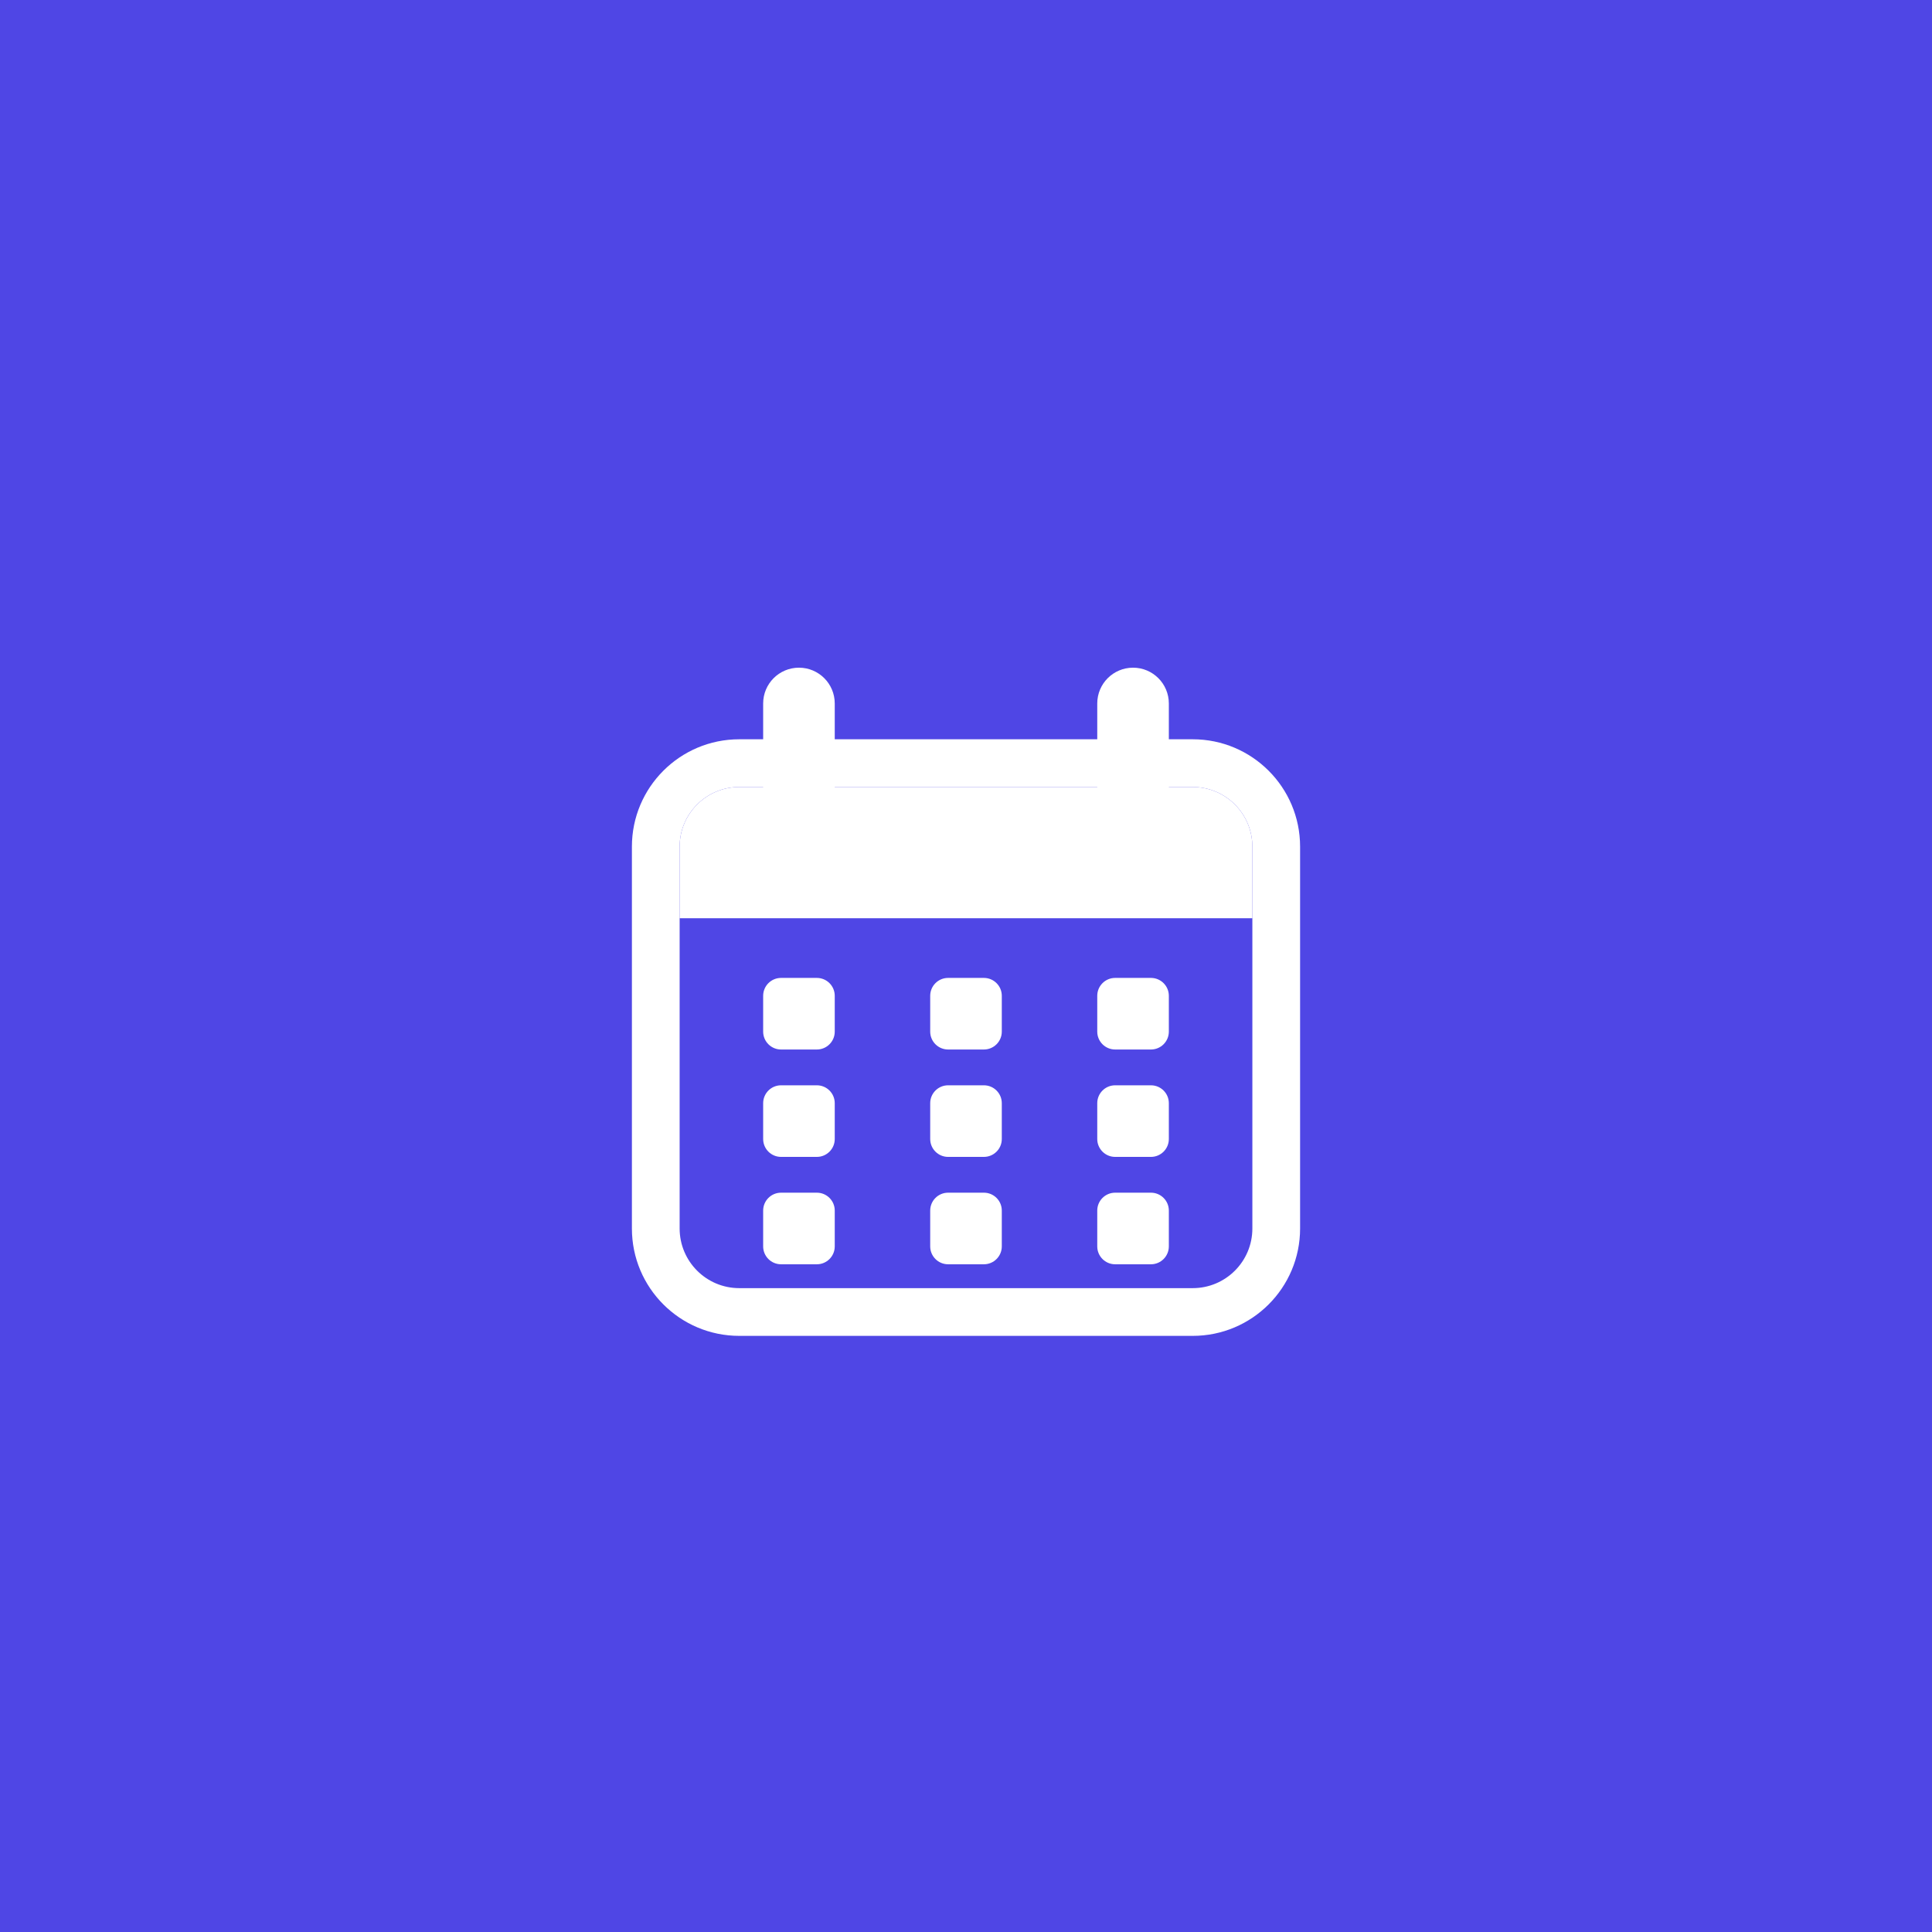
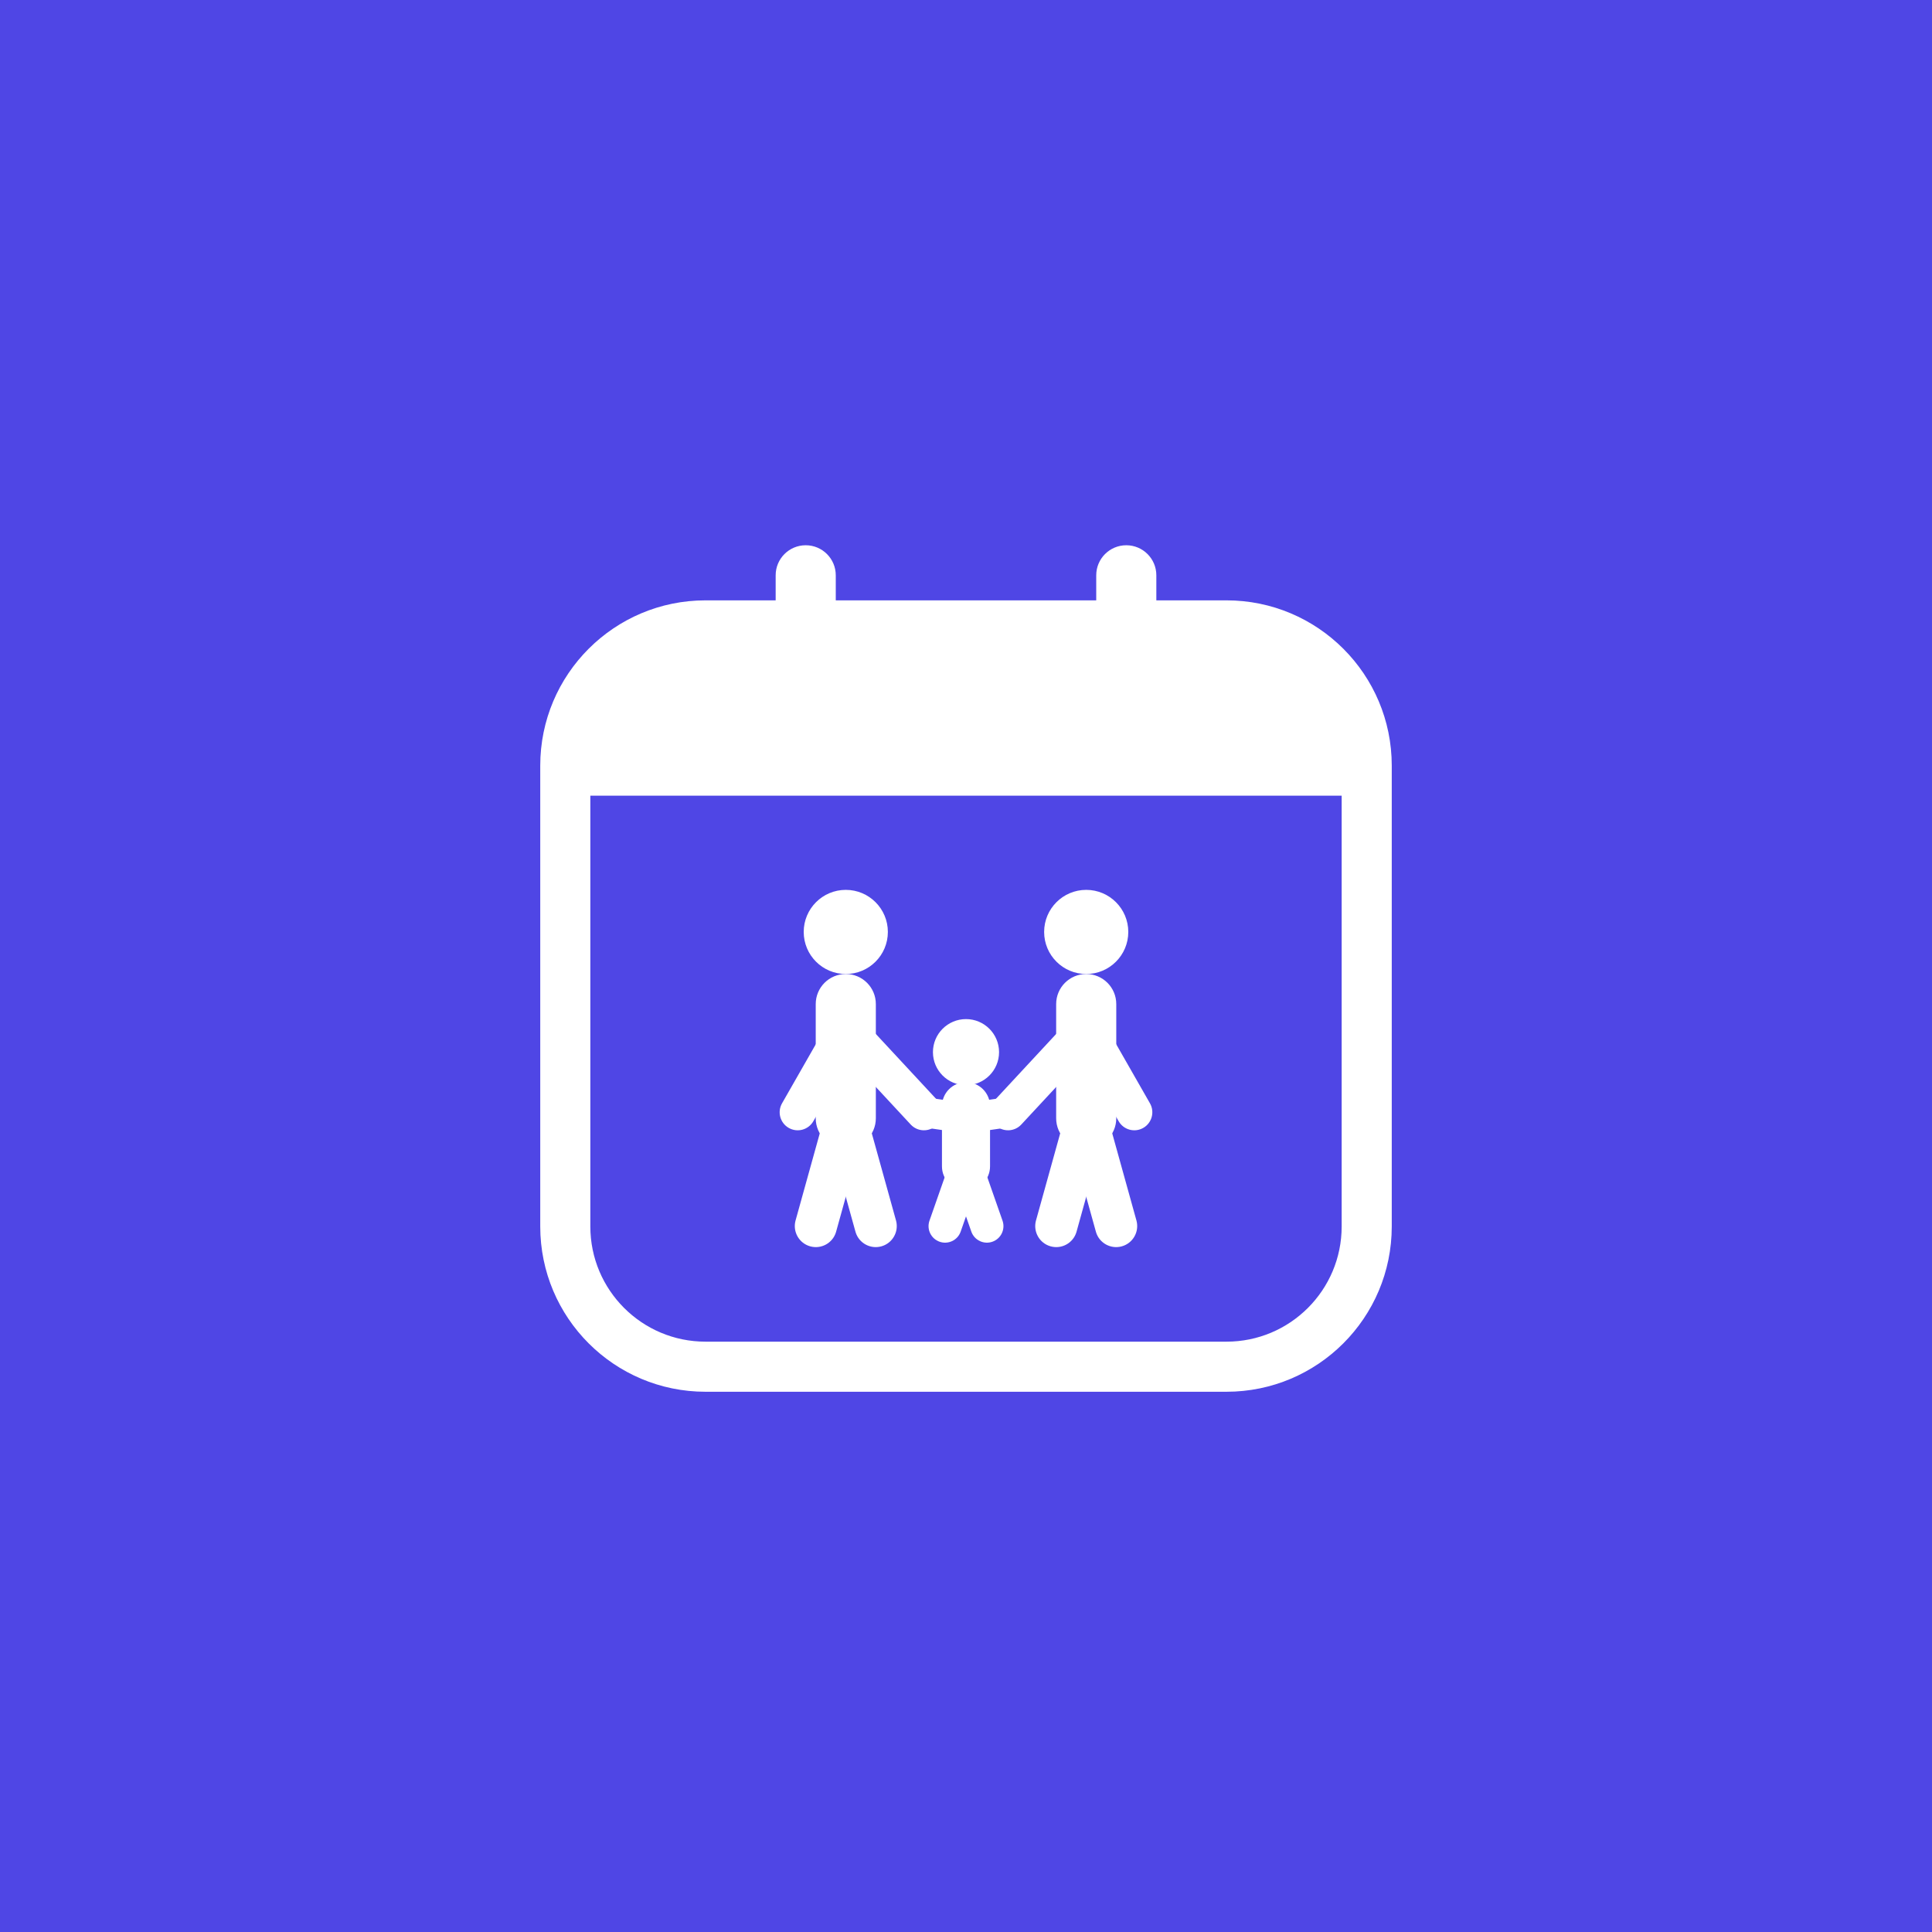
<svg xmlns="http://www.w3.org/2000/svg" viewBox="0 0 108 108" width="108" height="108">
  <path fill="#4F46E5" d="M0,0 H108 V108 H0 Z" />
-   <g transform="translate(54 56) scale(0.667) translate(-54 -56)">
-     <path fill="#FFFFFF" d="M40,28 A3,3 0 0 1 43,31 V39 A3,3 0 0 1 37,39 V31 A3,3 0 0 1 40,28 Z" />
-     <path fill="#FFFFFF" d="M68,28 A3,3 0 0 1 71,31 V39 A3,3 0 0 1 65,39 V31 A3,3 0 0 1 68,28 Z" />
-     <path fill="#FFFFFF" fill-rule="evenodd" d="M35,34 H73 A9,9 0 0 1 82,43 V75 A9,9 0 0 1 73,84 H35 A9,9 0 0 1 26,75 V43 A9,9 0 0 1 35,34 Z M35,38 H73 A5,5 0 0 1 78,43 V75 A5,5 0 0 1 73,80 H35 A5,5 0 0 1 30,75 V43 A5,5 0 0 1 35,38 Z" />
-     <path fill="#FFFFFF" d="M35,38 H73 A5,5 0 0 1 78,43 V49 H30 V43 A5,5 0 0 1 35,38 Z" />
-     <path fill="#FFFFFF" d="M38.5,54 H41.5 A1.5,1.5 0 0 1 43,55.5 V58.5 A1.5,1.5 0 0 1 41.5,60 H38.5 A1.5,1.5 0 0 1 37,58.5 V55.5 A1.5,1.5 0 0 1 38.5,54 Z" />
-     <path fill="#FFFFFF" d="M52.5,54 H55.5 A1.5,1.5 0 0 1 57,55.5 V58.5 A1.5,1.5 0 0 1 55.5,60 H52.5 A1.5,1.5 0 0 1 51,58.5 V55.5 A1.5,1.5 0 0 1 52.5,54 Z" />
-     <path fill="#FFFFFF" d="M66.5,54 H69.5 A1.5,1.5 0 0 1 71,55.5 V58.5 A1.5,1.5 0 0 1 69.5,60 H66.5 A1.5,1.5 0 0 1 65,58.5 V55.5 A1.5,1.5 0 0 1 66.5,54 Z" />
-     <path fill="#FFFFFF" d="M38.5,63 H41.5 A1.5,1.5 0 0 1 43,64.5 V67.5 A1.5,1.5 0 0 1 41.5,69 H38.5 A1.5,1.5 0 0 1 37,67.5 V64.5 A1.5,1.5 0 0 1 38.5,63 Z" />
-     <path fill="#FFFFFF" d="M52.5,63 H55.5 A1.5,1.5 0 0 1 57,64.5 V67.5 A1.5,1.5 0 0 1 55.5,69 H52.5 A1.5,1.5 0 0 1 51,67.5 V64.5 A1.5,1.5 0 0 1 52.5,63 Z" />
-     <path fill="#FFFFFF" d="M66.5,63 H69.5 A1.5,1.5 0 0 1 71,64.5 V67.5 A1.5,1.5 0 0 1 69.5,69 H66.5 A1.5,1.5 0 0 1 65,67.5 V64.5 A1.5,1.5 0 0 1 66.5,63 Z" />
-     <path fill="#FFFFFF" d="M38.5,72 H41.5 A1.5,1.5 0 0 1 43,73.5 V76.5 A1.5,1.5 0 0 1 41.5,78 H38.5 A1.5,1.5 0 0 1 37,76.5 V73.5 A1.5,1.5 0 0 1 38.5,72 Z" />
-     <path fill="#FFFFFF" d="M52.5,72 H55.5 A1.5,1.5 0 0 1 57,73.5 V76.5 A1.5,1.5 0 0 1 55.5,78 H52.5 A1.5,1.5 0 0 1 51,76.5 V73.5 A1.5,1.5 0 0 1 52.5,72 Z" />
-     <path fill="#FFFFFF" d="M66.5,72 H69.5 A1.5,1.5 0 0 1 71,73.5 V76.5 A1.5,1.5 0 0 1 69.5,78 H66.5 A1.5,1.5 0 0 1 65,76.5 V73.5 A1.5,1.5 0 0 1 66.5,72 Z" />
+   <g transform="translate(54 54) scale(0.56) translate(-54 -54)">
+     <path fill="#FFFFFF" d="M35,15 L35,26 A3,3 0 0 0 41,26 L41,15 A3,3 0 0 0 35,15 Z" />
+     <path fill="#FFFFFF" d="M67,15 L67,26 A3,3 0 0 0 73,26 L73,15 A3,3 0 0 0 67,15 Z" />
+     <path fill="#FFFFFF" fill-rule="evenodd" d="M28,17.5 H80 A16.5,16.5 0 0 1 96.5,34 V80 A16.5,16.5 0 0 1 80,96.5 H28 A16.5,16.5 0 0 1 11.5,80 V34 A16.5,16.5 0 0 1 28,17.5 Z M28,22.5 H80 A11.5,11.5 0 0 1 91.5,34 V80 A11.5,11.5 0 0 1 80,91.5 H28 A11.5,11.5 0 0 1 16.5,80 V34 A11.5,11.5 0 0 1 28,22.5 Z" />
+     <path fill="#FFFFFF" d="M28,21.5 H80 A12.5,12.5 0 0 1 92.5,34 V37 H15.5 V34 A12.5,12.5 0 0 1 28,21.5 Z" />
+     <path fill="#FFFFFF" d="M37.8,50.6 A4.2,4.2 0 1 0 46.2,50.6 A4.2,4.2 0 1 0 37.8,50.6 Z" />
+     <path fill="#FFFFFF" d="M39,57.8 L39,69.2 A3,3 0 0 0 45,69.2 L45,57.8 A3,3 0 0 0 39,57.8 Z" />
+     <path fill="#FFFFFF" d="M39.977,68.638 L36.977,79.438 A2.1,2.1 0 0 0 41.023,80.562 L44.023,69.762 A2.1,2.1 0 0 0 39.977,68.638 Z" />
+     <path fill="#FFFFFF" d="M39.977,69.762 L42.977,80.562 A2.1,2.1 0 0 0 47.023,79.438 L44.023,68.638 A2.1,2.1 0 0 0 39.977,69.762 Z" />
+     <path fill="#FFFFFF" d="M40.437,59.307 L35.637,67.707 A1.8,1.8 0 0 0 38.763,69.493 L43.563,61.093 A1.8,1.8 0 0 0 40.437,59.307 Z" />
+     <path fill="#FFFFFF" d="M40.681,61.425 L48.481,69.825 A1.8,1.8 0 0 0 51.119,67.375 L43.319,58.975 A1.8,1.8 0 0 0 40.681,61.425 Z" />
+     <path fill="#FFFFFF" d="M61.8,50.6 A4.2,4.2 0 1 0 70.2,50.6 A4.2,4.2 0 1 0 61.8,50.6 Z" />
+     <path fill="#FFFFFF" d="M63,57.8 L63,69.2 A3,3 0 0 0 69,69.2 L69,57.8 A3,3 0 0 0 63,57.8 Z" />
+     <path fill="#FFFFFF" d="M63.977,68.638 L60.977,79.438 A2.1,2.1 0 0 0 65.023,80.562 L68.023,69.762 A2.1,2.1 0 0 0 63.977,68.638 Z" />
+     <path fill="#FFFFFF" d="M63.977,69.762 L66.977,80.562 A2.1,2.1 0 0 0 71.023,79.438 L68.023,68.638 A2.1,2.1 0 0 0 63.977,69.762 Z" />
+     <path fill="#FFFFFF" d="M64.437,61.093 L69.237,69.493 A1.8,1.8 0 0 0 72.363,67.707 L67.563,59.307 A1.8,1.8 0 0 0 64.437,61.093 Z" />
+     <path fill="#FFFFFF" d="M64.681,58.975 L56.881,67.375 A1.8,1.8 0 0 0 59.519,69.825 L67.319,61.425 A1.8,1.8 0 0 0 64.681,58.975 Z" />
+     <path fill="#FFFFFF" d="M50.7,62.6 A3.3,3.3 0 1 0 57.3,62.6 A3.3,3.3 0 1 0 50.7,62.6 Z" />
+     <path fill="#FFFFFF" d="M51.6,68 L51.6,74 A2.4,2.4 0 0 0 56.4,74 L56.4,68 A2.4,2.4 0 0 0 51.6,68 Z" />
+     <path fill="#FFFFFF" d="M52.443,73.455 L50.343,79.455 A1.65,1.65 0 0 0 53.457,80.545 L55.557,74.545 A1.65,1.65 0 0 0 52.443,73.455 Z" />
+     <path fill="#FFFFFF" d="M52.443,74.545 L54.543,80.545 A1.65,1.65 0 0 0 57.657,79.455 L55.557,73.455 A1.65,1.65 0 0 0 52.443,74.545 Z" />
+     <path fill="#FFFFFF" d="M54.212,67.715 L50.012,67.115 A1.5,1.5 0 0 0 49.588,70.085 L53.788,70.685 A1.5,1.5 0 0 0 54.212,67.715 Z" />
+     <path fill="#FFFFFF" d="M54.212,70.685 L58.412,70.085 A1.5,1.5 0 0 0 57.988,67.115 L53.788,67.715 A1.5,1.5 0 0 0 54.212,70.685 Z" />
  </g>
</svg>
